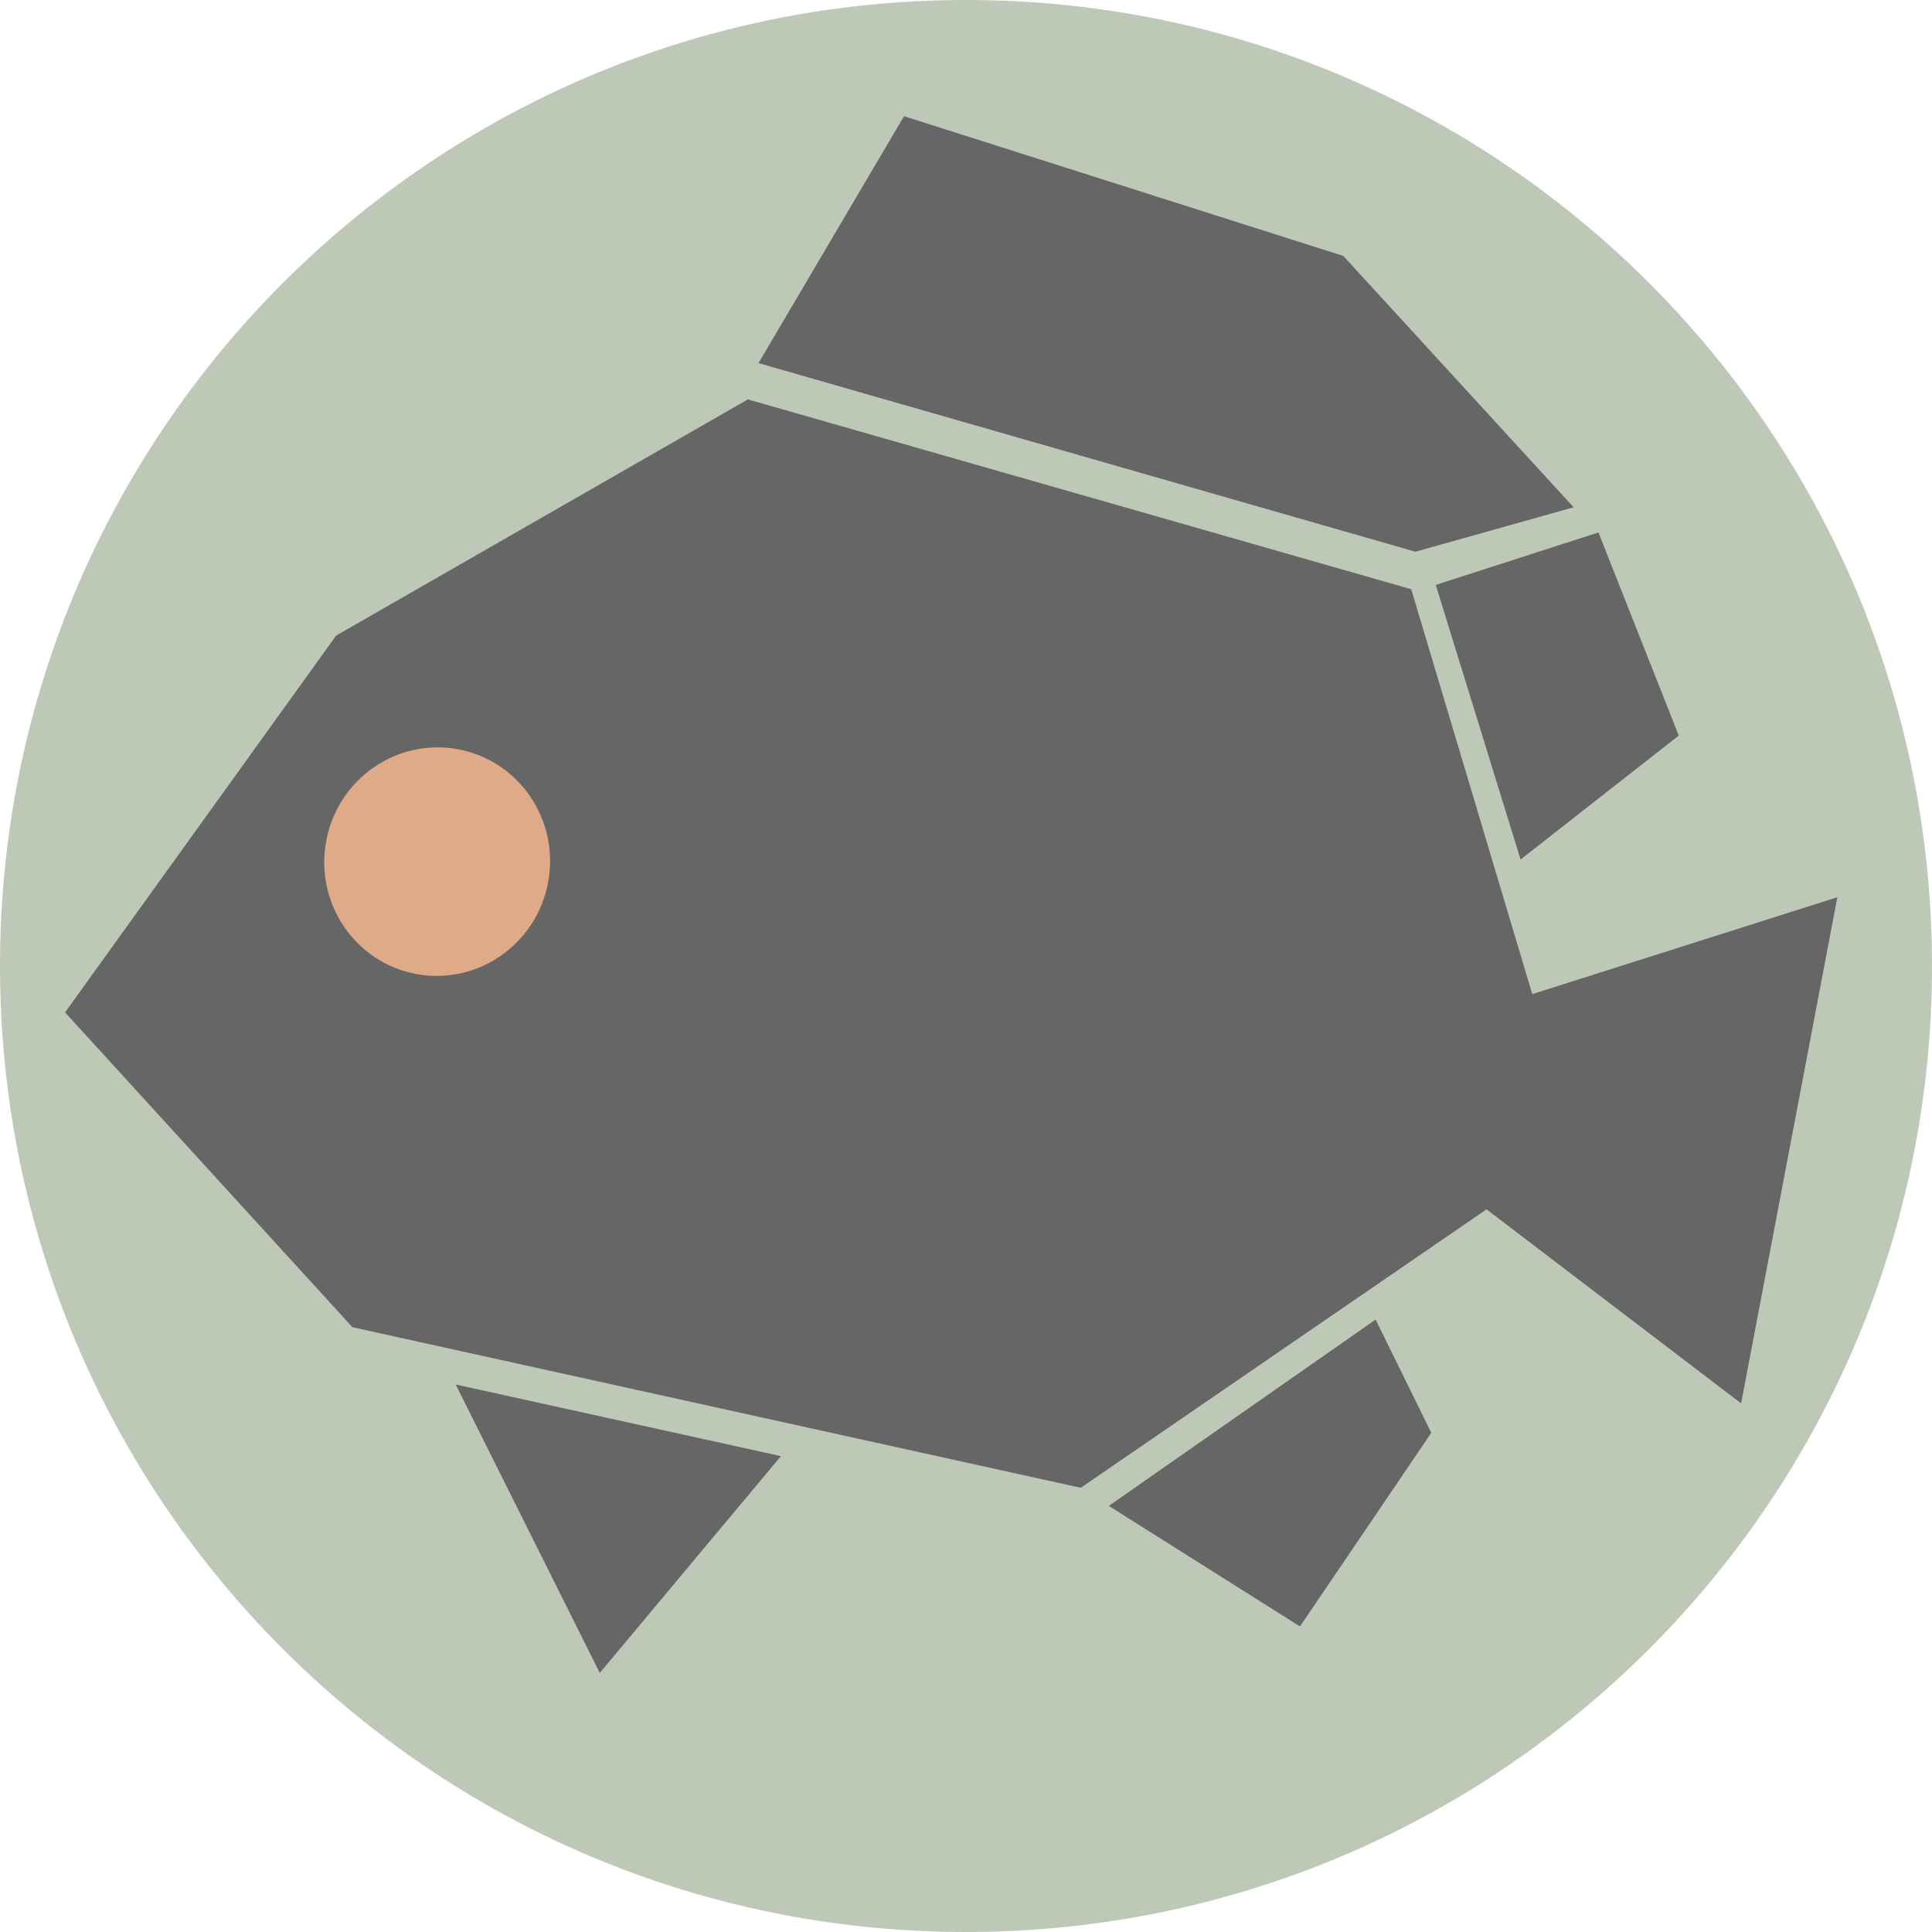
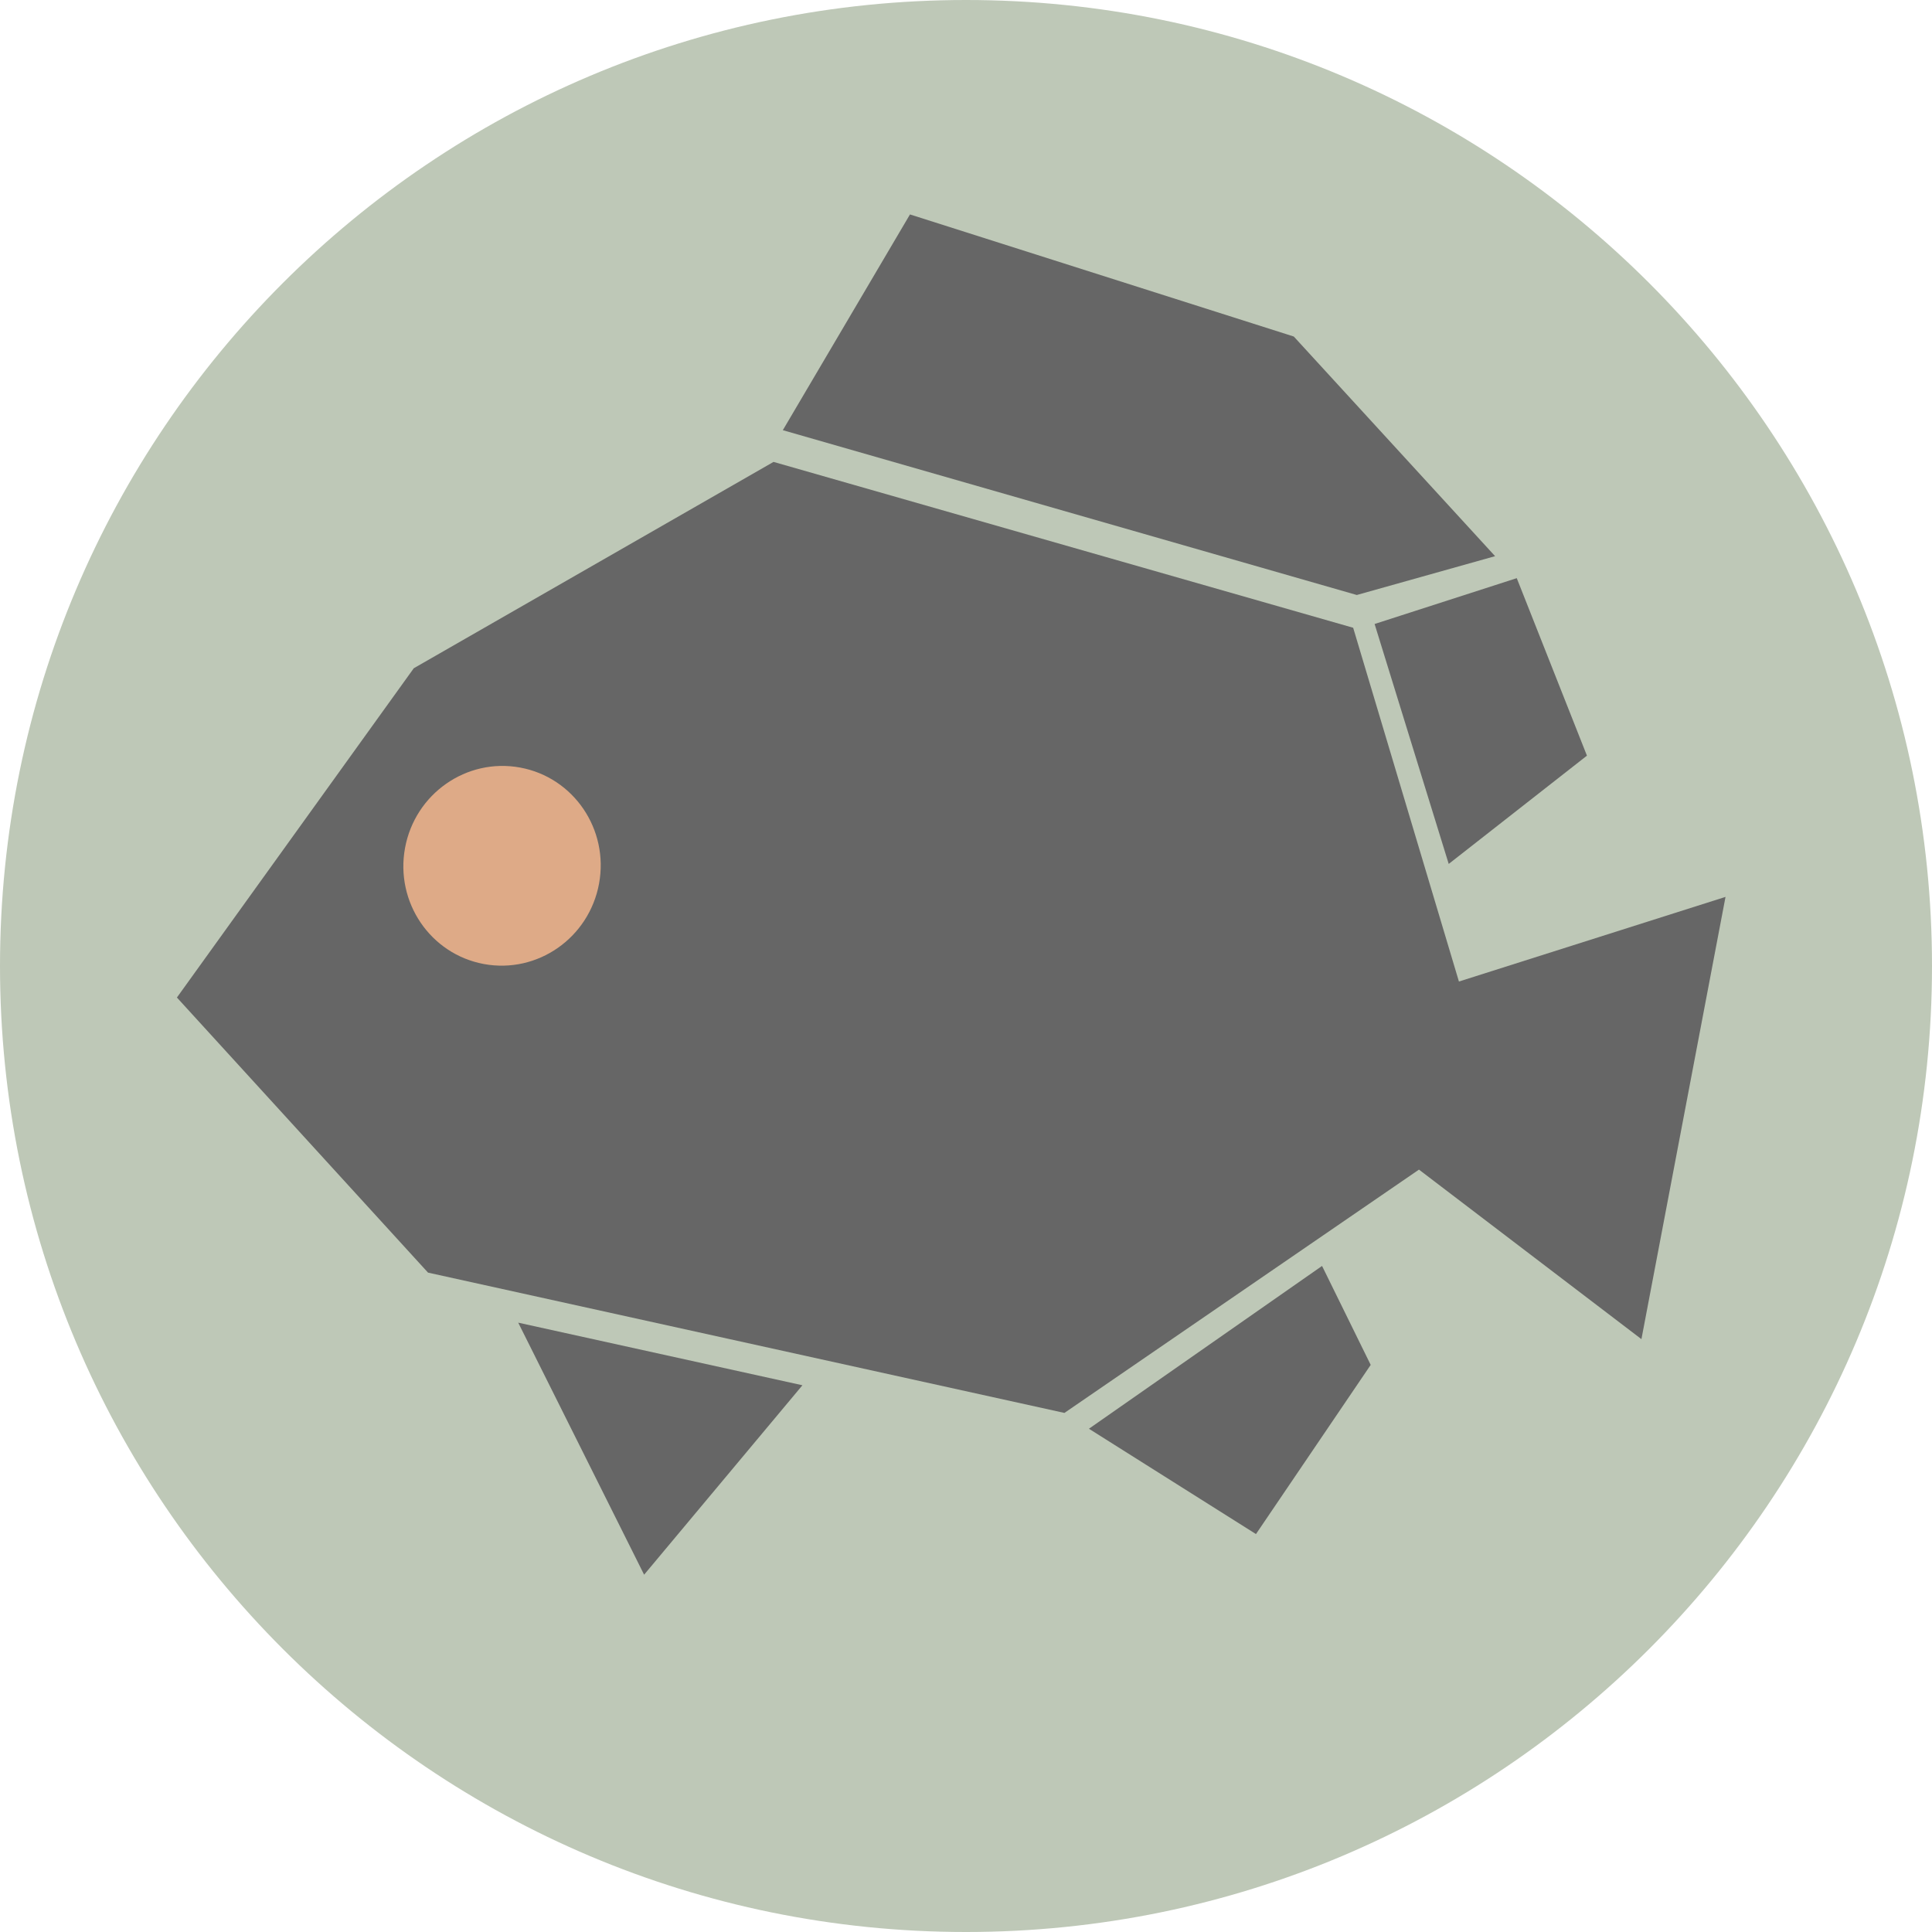
<svg xmlns="http://www.w3.org/2000/svg" width="1080" height="1080" viewBox="0 0 1080 1080" version="1.1" id="svg1">
  <defs id="defs1" />
  <circle style="fill:#bec8b7" id="path6" cx="540" cy="540" r="540" />
-   <g id="g1" transform="rotate(10.43149,765.4532,529.5917)">
+   <g id="g1" transform="matrix(0.8593492,0.1582084,-0.1582084,0.8593492,161.9505,-50.33962)">
    <path style="fill:#666666;stroke-width:1.019" d="M 55.011,697.339 165.896,462.735 368.345,291.232 l 383.898,37.213 107.525,210.334 157.927,-84.134 -1.68,287.996 -159.607,-80.898 -194.889,194.155 -416.659,-14.562 z" id="path1" />
    <ellipse style="fill:#deaa87;fill-opacity:1;stroke-width:1.308" id="path2" cx="244.311" cy="576.801" rx="63.1" ry="63.909" />
    <path style="fill:#666666;fill-opacity:1" d="M 307.412,862.371 415.815,1006.369 493.477,868.842 Z" id="path3" />
    <path style="fill:#666666;fill-opacity:1" d="m 678.771,863.011 117.302,46.921 52.584,-119.729 -42.067,-56.628 z" id="path3-3" />
    <path style="fill:#666666;fill-opacity:1" d="m 370.512,270.199 55.011,-150.47 255.637,32.359 152.088,114.875 -82.516,40.449 z" id="path4" />
    <path style="fill:#666666;fill-opacity:1" d="M 765.293,323.591 839.719,465.971 914.145,381.838 849.427,278.288 Z" id="path5" />
  </g>
</svg>
